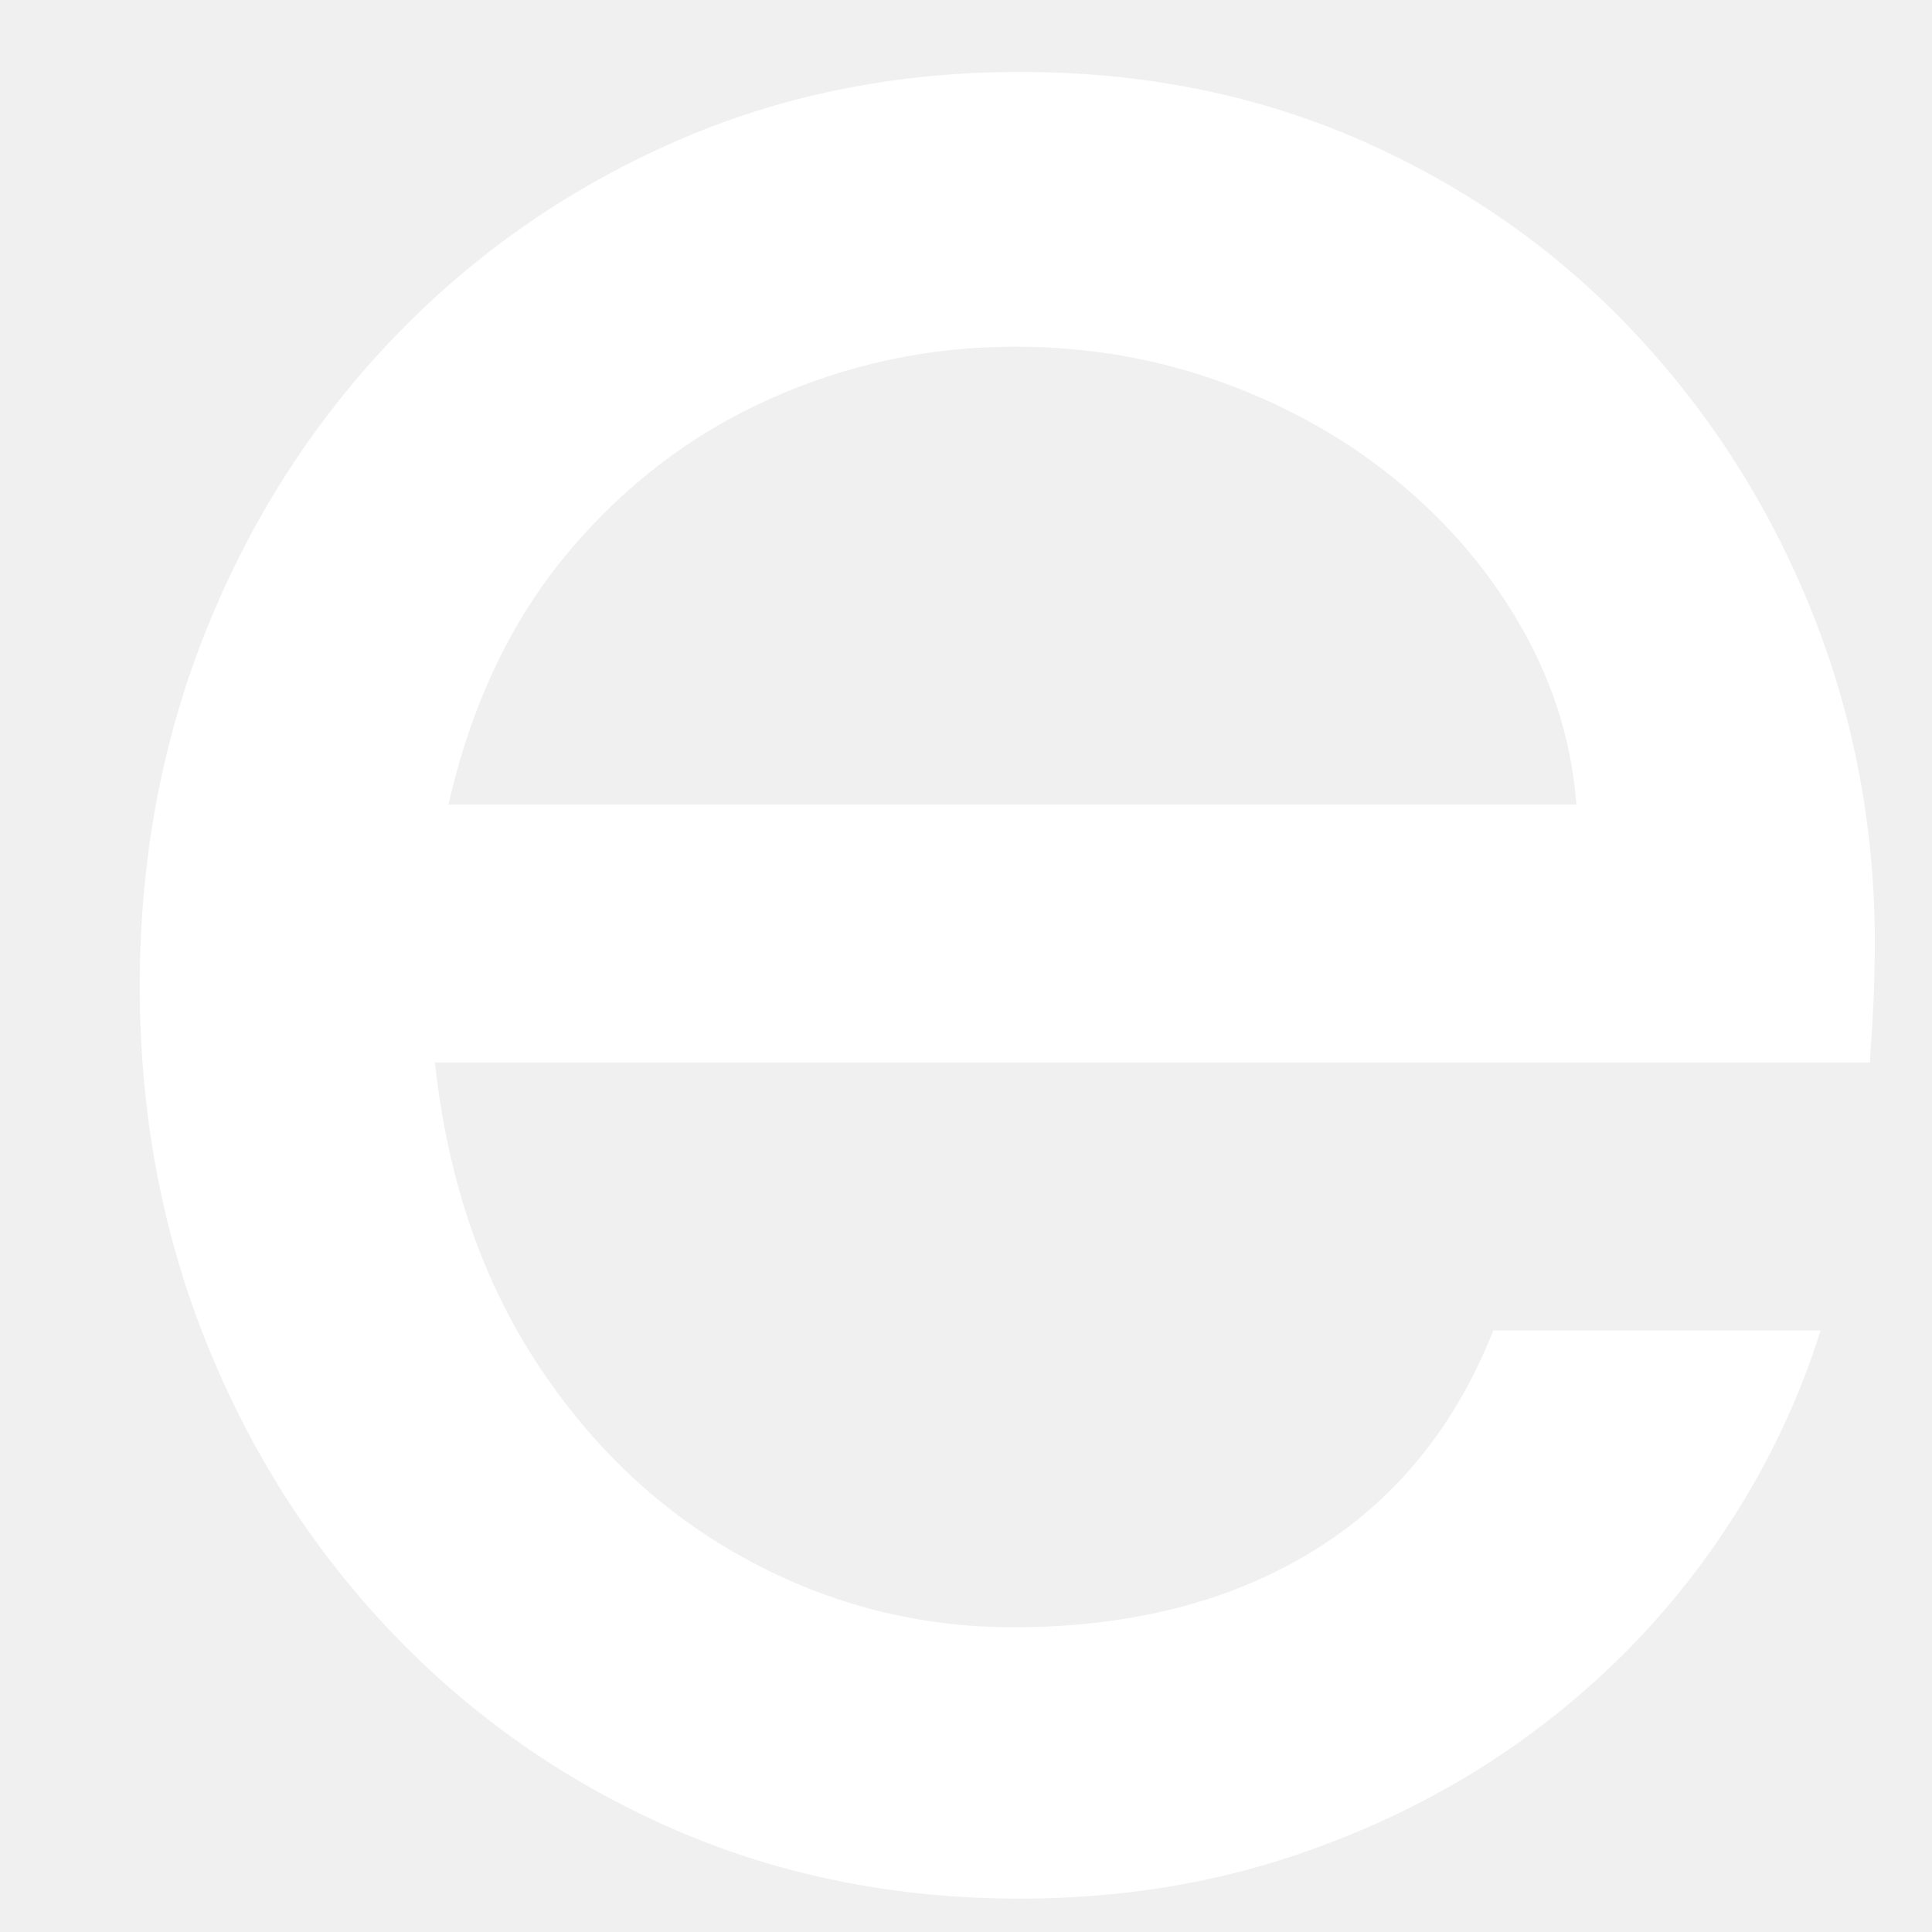
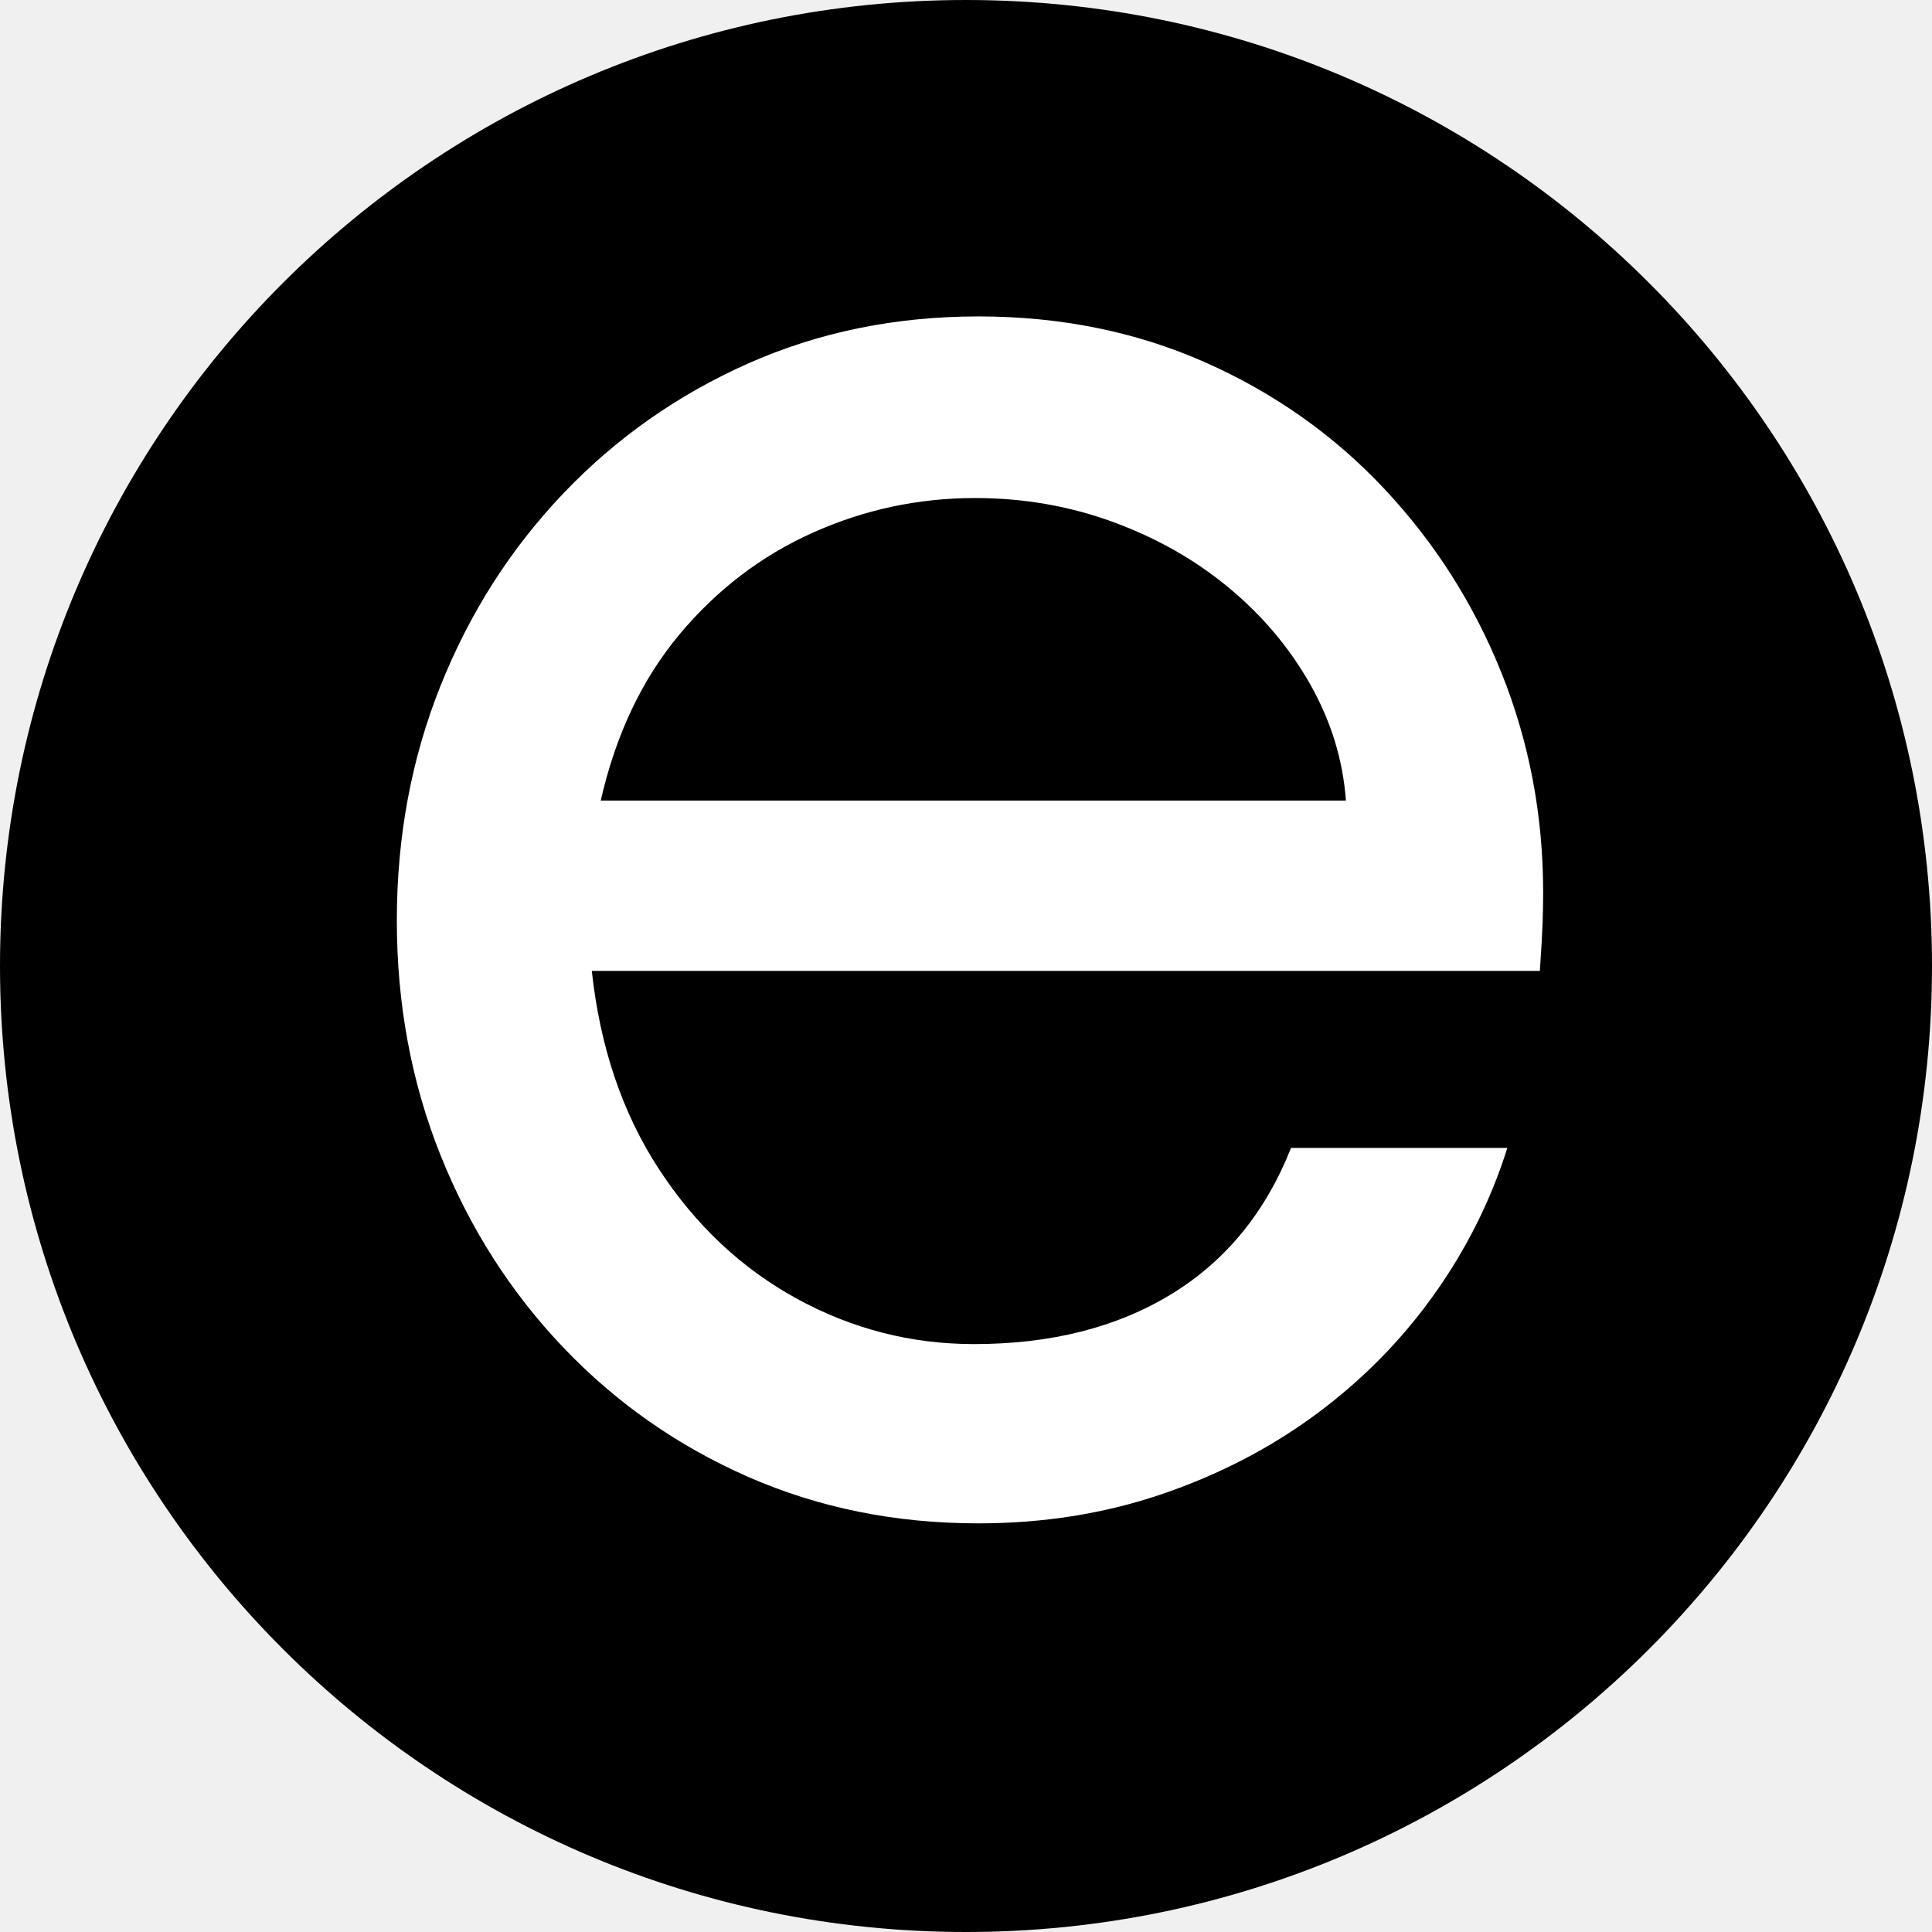
<svg xmlns="http://www.w3.org/2000/svg" width="500" zoomAndPan="magnify" viewBox="0 0 375 375" height="500" preserveAspectRatio="xMidYMid meet" version="1.0">
  <defs>
    <g />
+     <clipPath id="938ff1f25e">
+       <path d="M 187.5 0 C 83.945 0 0 83.945 0 187.5 C 0 291.055 83.945 375 187.5 375 C 291.055 375 375 291.055 375 187.5 C 375 83.945 291.055 0 187.5 0 Z M 187.5 0 " clip-rule="nonzero" />
+     </clipPath>
+     <clipPath id="a6e9bece30">
+       <path d="M 0 0 L 375 0 L 375 375 L 0 375 Z M 0 0 " clip-rule="nonzero" />
+     </clipPath>
+     <clipPath id="a1626950a5">
+       <path d="M 187.5 0 C 83.945 0 0 83.945 0 187.5 C 0 291.055 83.945 375 187.5 375 C 291.055 375 375 291.055 375 187.5 C 375 83.945 291.055 0 187.5 0 Z M 187.5 0 " clip-rule="nonzero" />
+     </clipPath>
+     <clipPath id="d46f723f36">
+       <rect x="0" width="375" y="0" height="375" />
+     </clipPath>
+     <clipPath id="963df9ee41">
+       <rect x="0" width="261" y="0" height="374" />
+     </clipPath>
  </defs>
-   <g fill="#ffffff" fill-opacity="1">
-     <g transform="translate(1.12562, 359.3059)">
-       <g>
-         <path d="M 362.781 -176.125 C 362.781 -173.27 362.723 -170.25 362.609 -167.062 C 362.504 -163.883 362.234 -159.223 361.797 -153.078 L 83.297 -153.078 C 85.703 -130.691 92.281 -111.27 103.031 -94.812 C 113.789 -78.352 127.289 -65.676 143.531 -56.781 C 159.77 -47.895 177.109 -43.453 195.547 -43.453 C 218.148 -43.453 237.461 -48.332 253.484 -58.094 C 269.504 -67.863 281.25 -82.188 288.719 -101.062 L 352.25 -101.062 C 347.426 -85.695 340.238 -71.32 330.688 -57.938 C 321.145 -44.551 309.625 -32.863 296.125 -22.875 C 282.625 -12.895 267.477 -5.051 250.688 0.656 C 233.895 6.363 215.953 9.219 196.859 9.219 C 172.504 9.219 149.957 4.664 129.219 -4.438 C 108.477 -13.551 90.367 -26.227 74.891 -42.469 C 59.422 -58.707 47.406 -77.523 38.844 -98.922 C 30.281 -120.328 26 -143.316 26 -167.891 C 26 -192.473 30.281 -215.461 38.844 -236.859 C 47.406 -258.266 59.422 -277.086 74.891 -293.328 C 90.367 -309.566 108.477 -322.297 129.219 -331.516 C 149.957 -340.734 172.504 -345.344 196.859 -345.344 C 221.004 -345.344 243.227 -340.844 263.531 -331.844 C 283.832 -322.844 301.391 -310.441 316.203 -294.641 C 331.016 -278.836 342.477 -260.785 350.594 -240.484 C 358.719 -220.18 362.781 -198.727 362.781 -176.125 Z M 85.922 -203.125 L 304.844 -203.125 C 303.969 -214.977 300.508 -226.281 294.469 -237.031 C 288.438 -247.781 280.484 -257.27 270.609 -265.5 C 260.734 -273.738 249.375 -280.219 236.531 -284.938 C 223.695 -289.656 210.145 -292.016 195.875 -292.016 C 179.195 -292.016 163.285 -288.609 148.141 -281.797 C 132.992 -274.992 119.93 -265.008 108.953 -251.844 C 97.984 -238.676 90.305 -222.438 85.922 -203.125 Z M 85.922 -203.125 " />
+   <g clip-path="url(#938ff1f25e)">
+     <g transform="matrix(1, 0, 0, 1, 0, 0)">
+       <g clip-path="url(#d46f723f36)">
+         <g clip-path="url(#a6e9bece30)">
+           <g clip-path="url(#a1626950a5)">
+             <rect x="-82.5" width="540" fill="#000000" height="540" y="-82.5" fill-opacity="1" />
+           </g>
+         </g>
+       </g>
+     </g>
+   </g>
+   <g transform="matrix(1, 0, 0, 1, 59, 0)">
+     <g clip-path="url(#963df9ee41)">
+       <g fill="#ffffff" fill-opacity="1">
+         <g transform="translate(0.837676, 289.5897)">
+           <g>
+             <path d="M 239.688 -116.359 C 239.688 -114.473 239.648 -112.477 239.578 -110.375 C 239.504 -108.281 239.328 -105.203 239.047 -101.141 L 55.031 -101.141 C 56.625 -86.348 60.973 -73.516 68.078 -62.641 C 75.18 -51.766 84.098 -43.391 94.828 -37.516 C 105.555 -31.641 117.016 -28.703 129.203 -28.703 C 144.141 -28.703 156.898 -31.926 167.484 -38.375 C 178.066 -44.832 185.82 -54.301 190.75 -66.781 L 232.734 -66.781 C 229.547 -56.625 224.797 -47.125 218.484 -38.281 C 212.18 -29.438 204.566 -21.711 195.641 -15.109 C 186.723 -8.516 176.719 -3.332 165.625 0.438 C 154.531 4.207 142.676 6.094 130.062 6.094 C 113.969 6.094 99.066 3.082 85.359 -2.938 C 71.66 -8.957 59.703 -17.332 49.484 -28.062 C 39.266 -38.789 31.328 -51.223 25.672 -65.359 C 20.016 -79.492 17.188 -94.68 17.188 -110.922 C 17.188 -127.16 20.016 -142.348 25.672 -156.484 C 31.328 -170.629 39.266 -183.066 49.484 -193.797 C 59.703 -204.523 71.66 -212.938 85.359 -219.031 C 99.066 -225.125 113.969 -228.172 130.062 -228.172 C 146.02 -228.172 160.703 -225.195 174.109 -219.25 C 187.523 -213.301 199.125 -205.102 208.906 -194.656 C 218.695 -184.219 226.273 -172.289 231.641 -158.875 C 237.004 -145.469 239.688 -131.297 239.688 -116.359 Z M 56.766 -134.203 L 201.406 -134.203 C 200.832 -142.035 198.551 -149.504 194.562 -156.609 C 190.57 -163.711 185.312 -169.984 178.781 -175.422 C 172.258 -180.859 164.754 -185.133 156.266 -188.25 C 147.785 -191.363 138.836 -192.922 129.422 -192.922 C 118.398 -192.922 107.883 -190.672 97.875 -186.172 C 87.875 -181.68 79.25 -175.086 72 -166.391 C 64.75 -157.691 59.672 -146.961 56.766 -134.203 Z M 56.766 -134.203 " />
+           </g>
+         </g>
      </g>
    </g>
  </g>
</svg>
